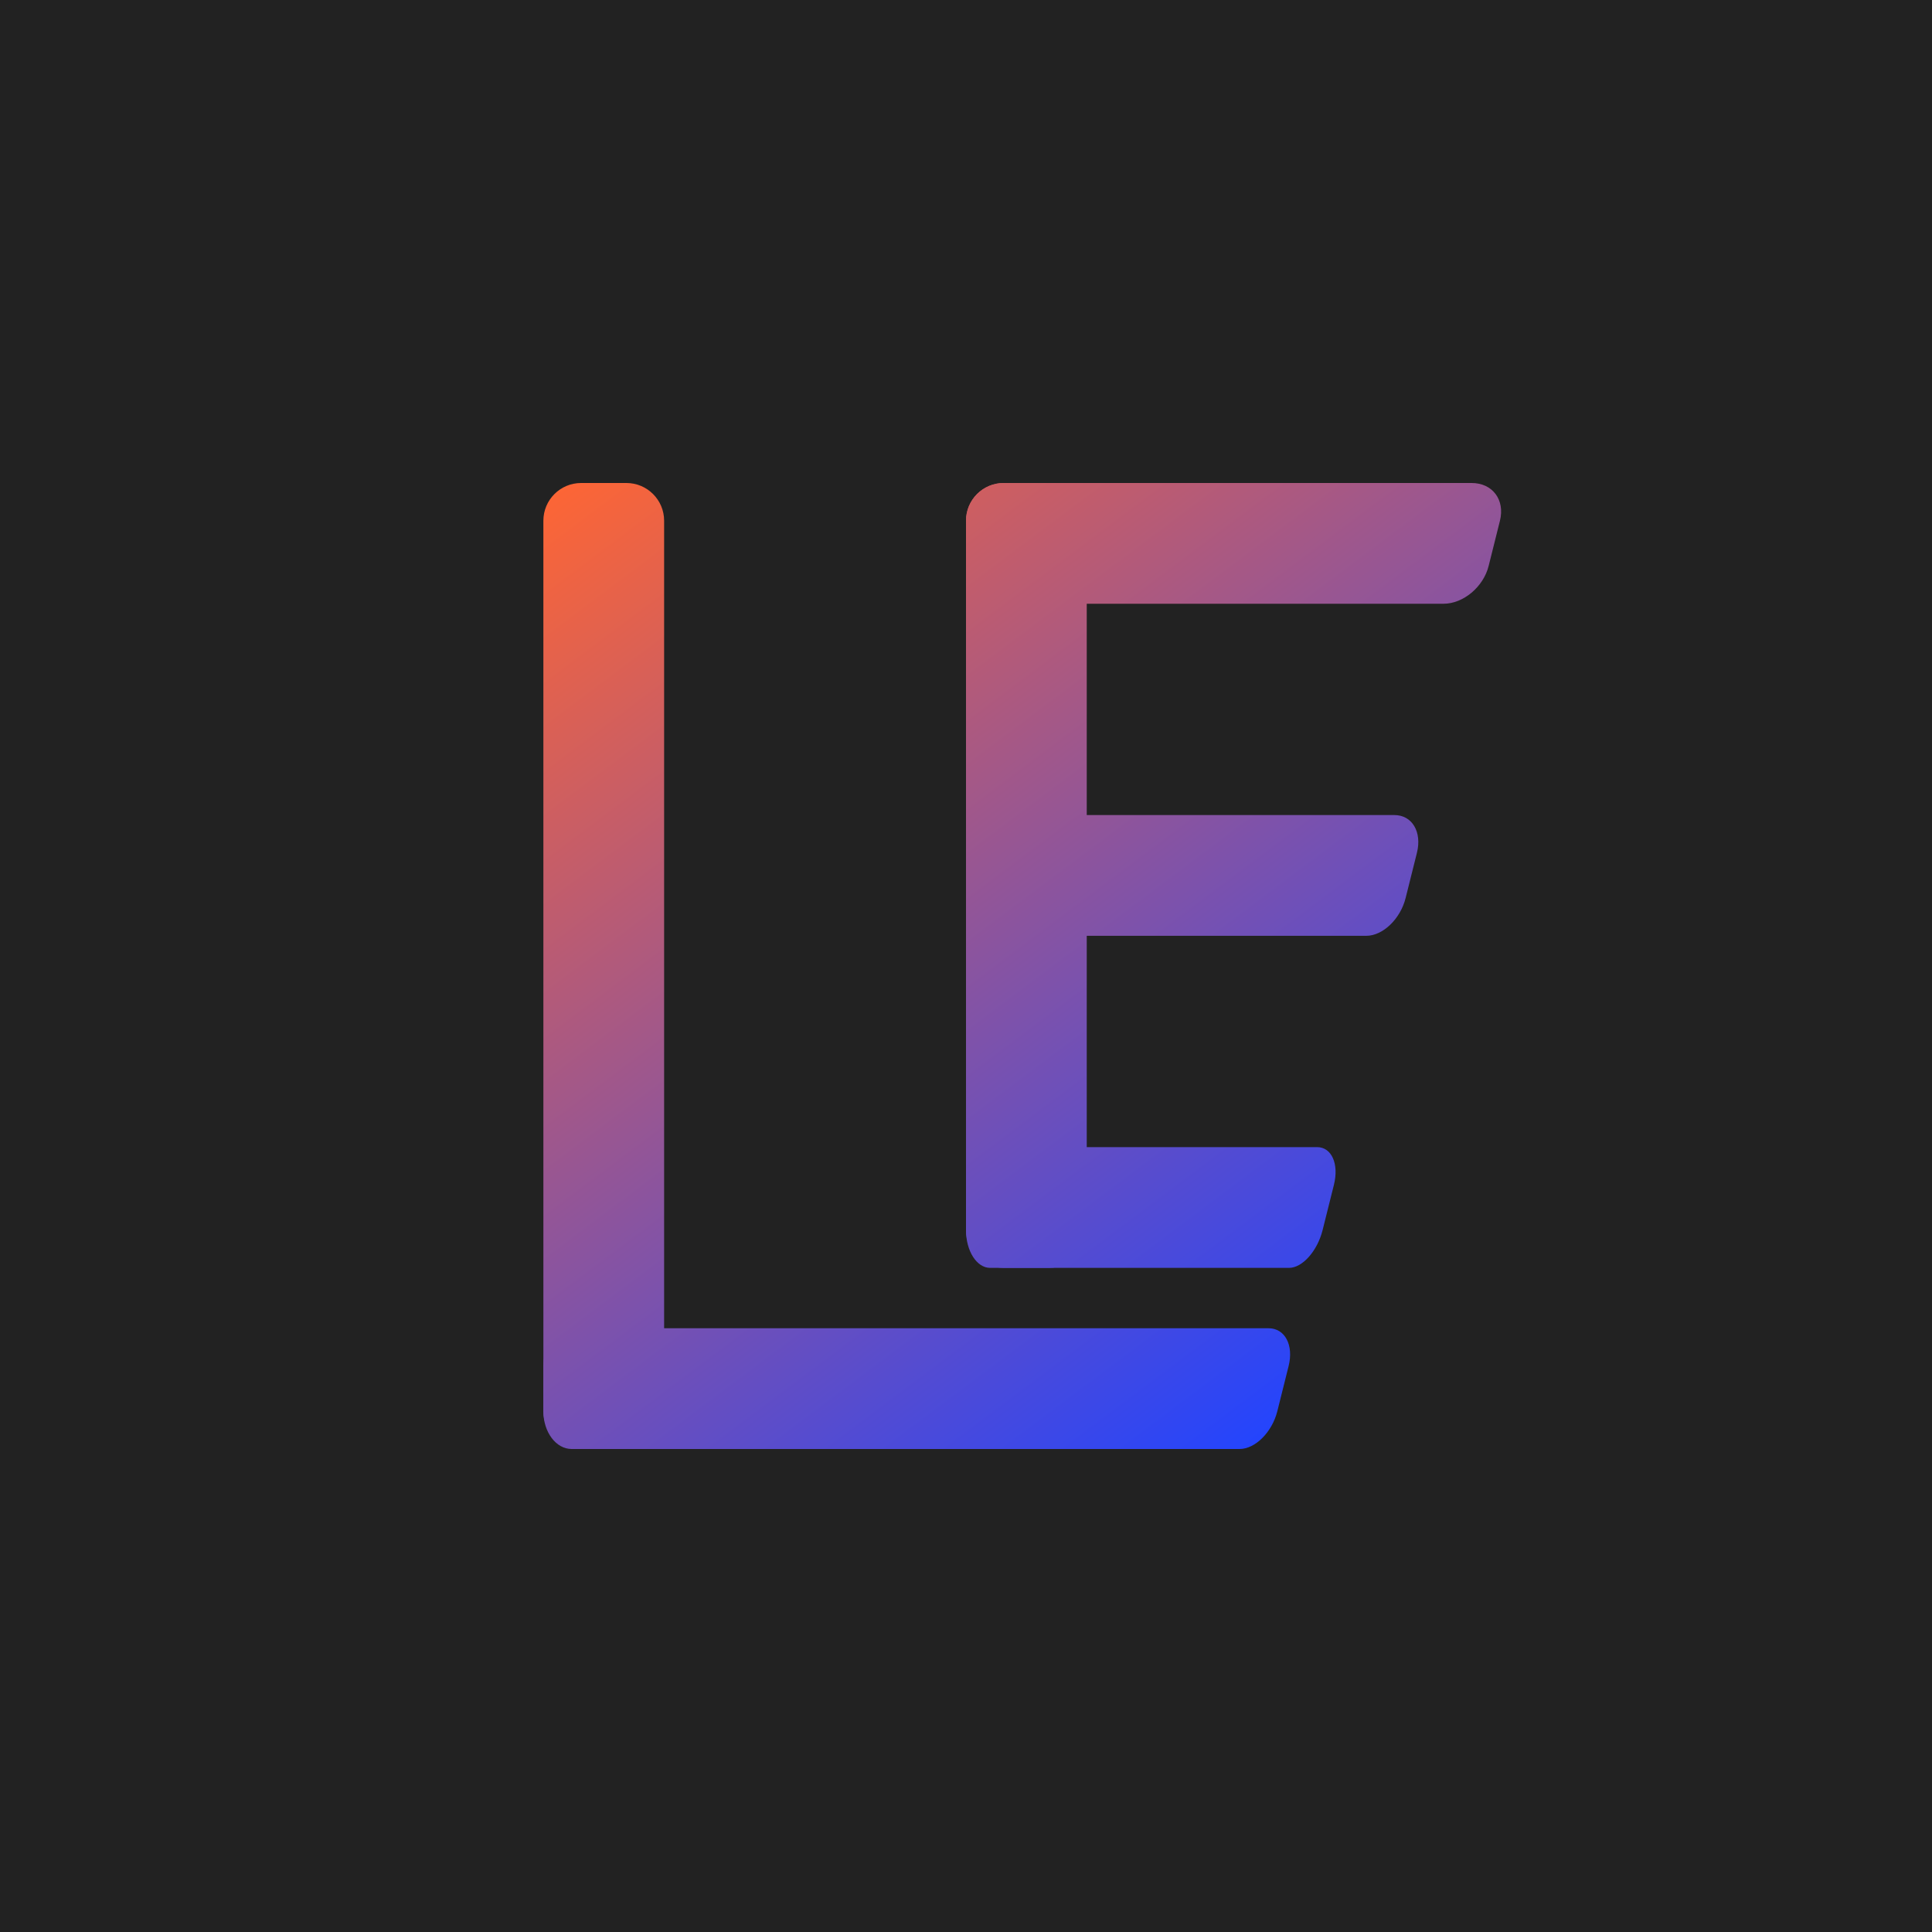
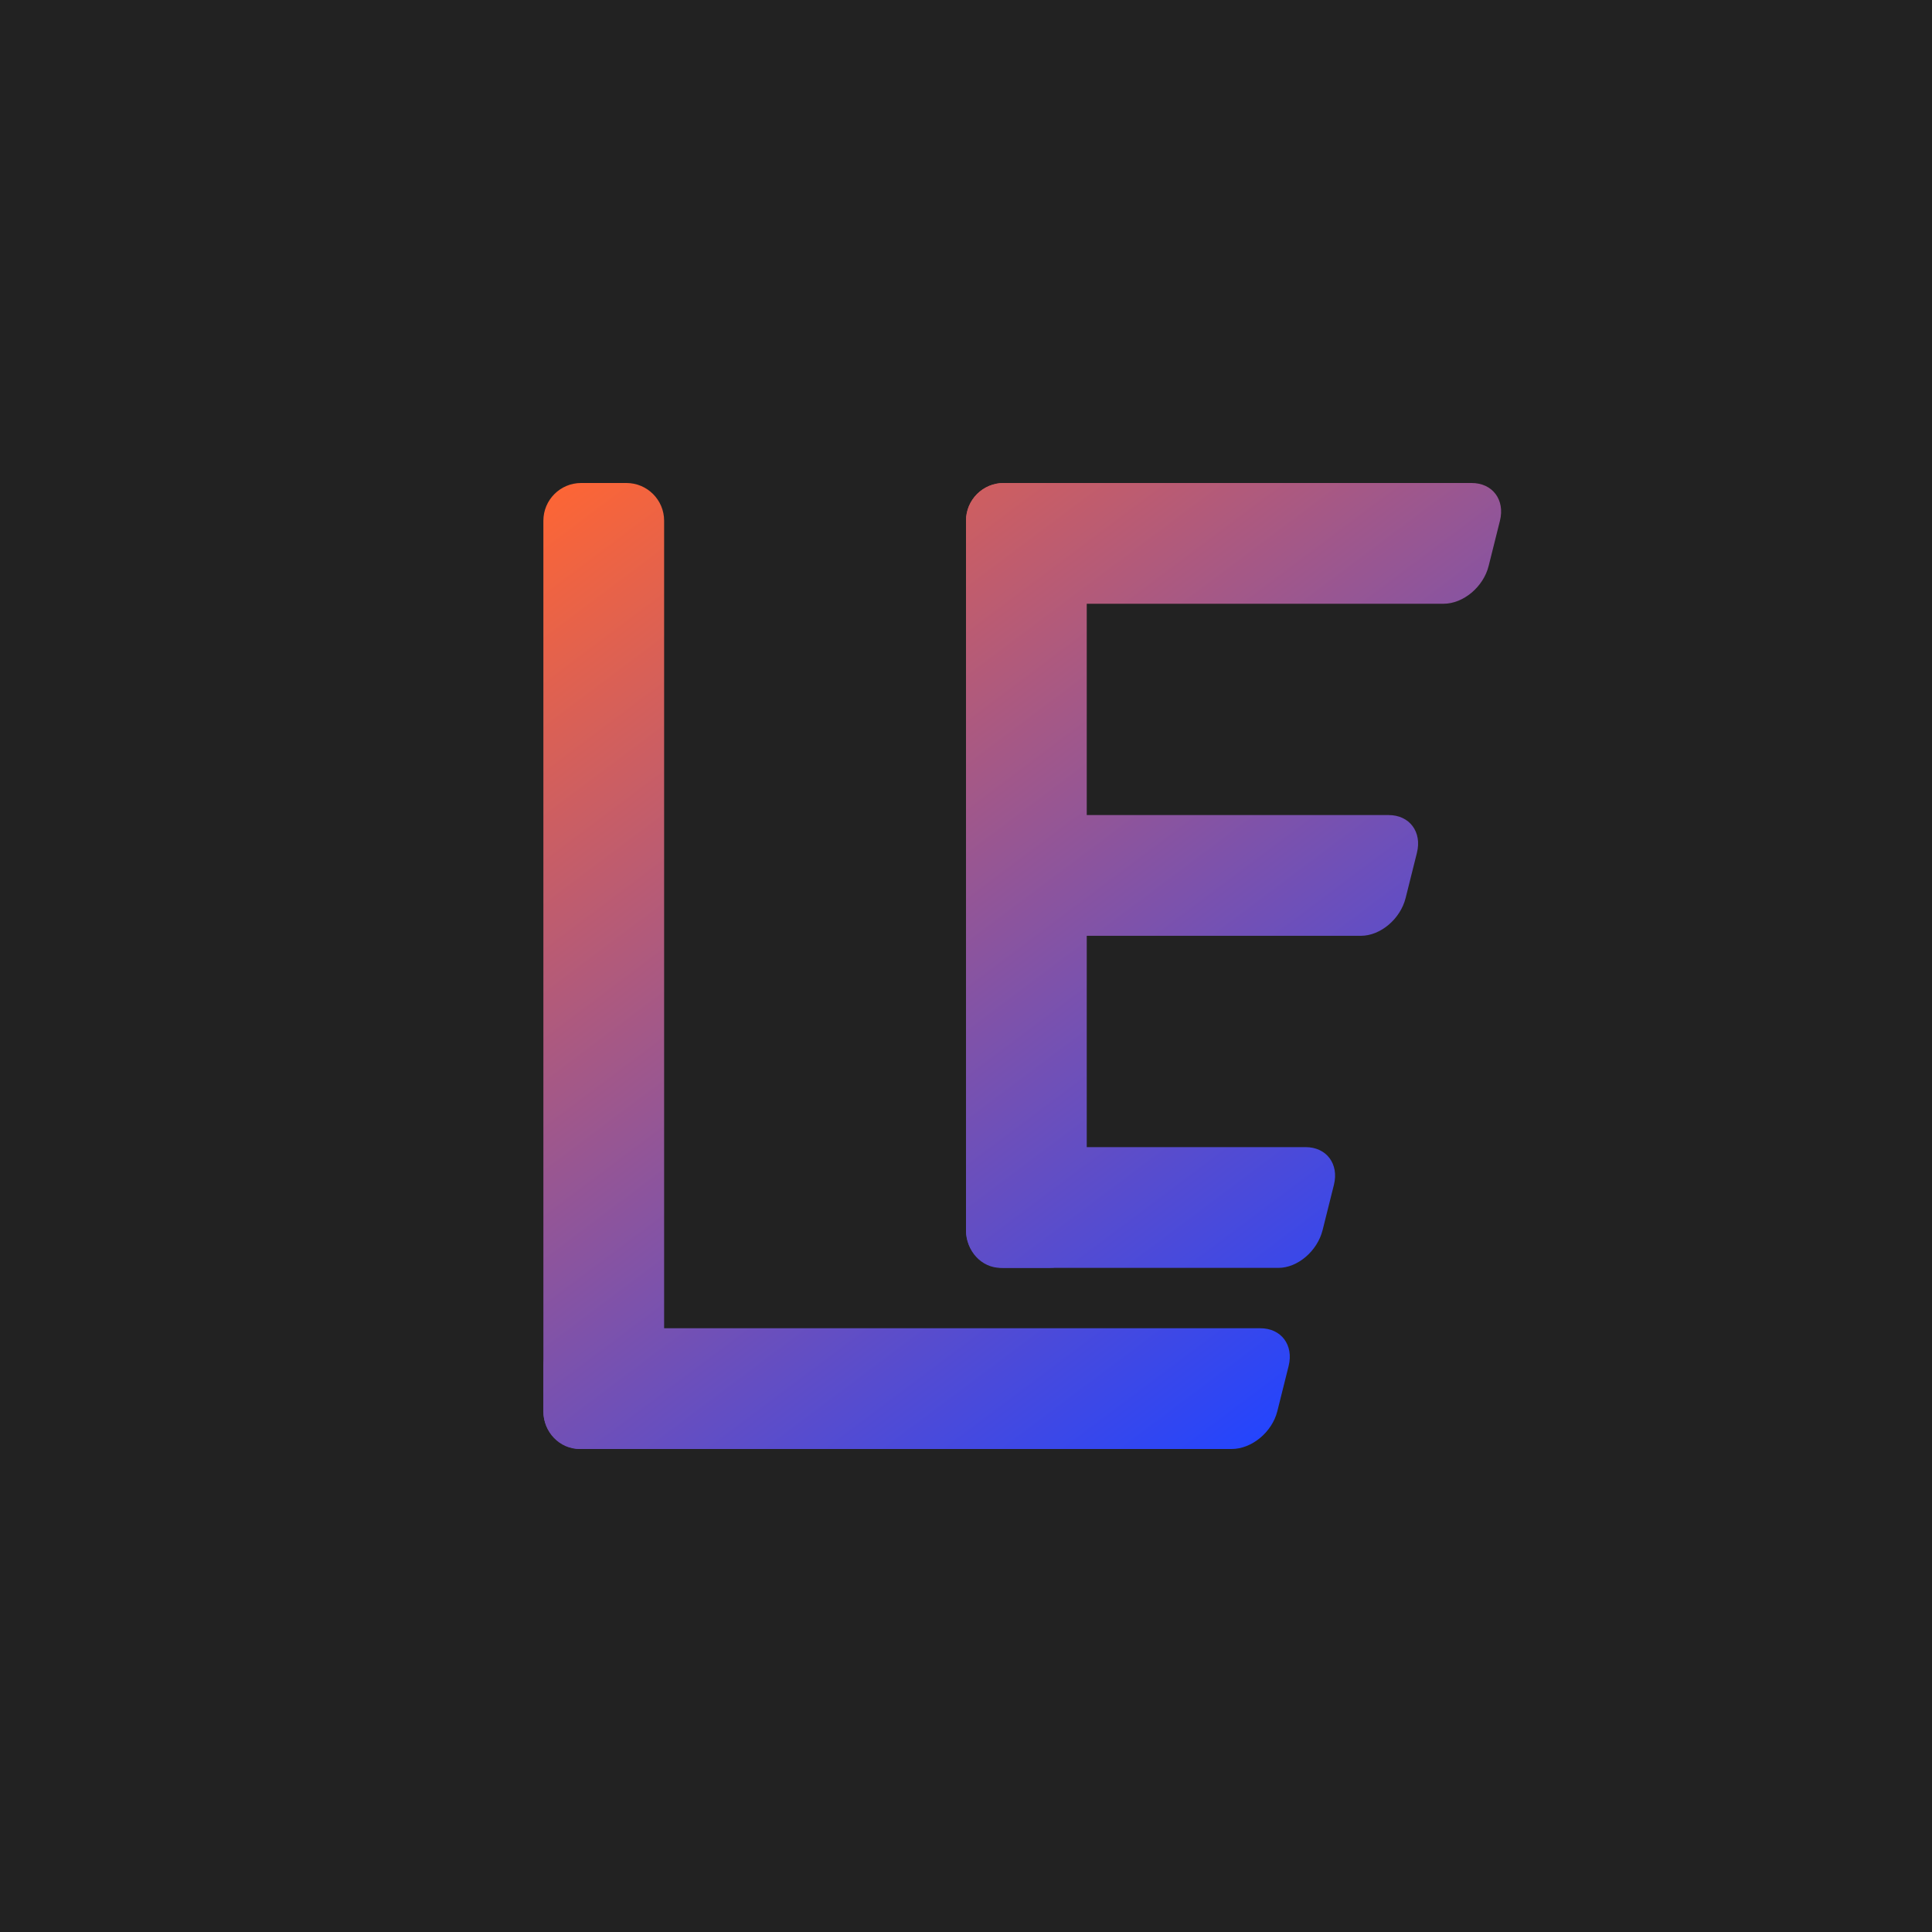
<svg xmlns="http://www.w3.org/2000/svg" xmlns:xlink="http://www.w3.org/1999/xlink" width="256" height="256" viewBox="0 0 256 256" version="1.1" id="svg5">
  <defs id="defs2">
    <linearGradient id="linearGradient1663">
      <stop style="stop-color:#ff6633;stop-opacity:1;" offset="0" id="stop1659" />
      <stop style="stop-color:#2244ff;stop-opacity:1;" offset="1" id="stop1661" />
    </linearGradient>
    <linearGradient xlink:href="#linearGradient1663" id="linearGradient2973" x1="64" y1="64" x2="160" y2="192" gradientUnits="userSpaceOnUse" />
    <linearGradient xlink:href="#linearGradient1663" id="linearGradient11773" gradientUnits="userSpaceOnUse" x1="64" y1="64" x2="160" y2="192" />
    <linearGradient xlink:href="#linearGradient1663" id="linearGradient11775" gradientUnits="userSpaceOnUse" x1="64" y1="64" x2="160" y2="192" />
    <linearGradient xlink:href="#linearGradient1663" id="linearGradient11777" gradientUnits="userSpaceOnUse" x1="64" y1="64" x2="160" y2="192" />
    <linearGradient xlink:href="#linearGradient1663" id="linearGradient11779" gradientUnits="userSpaceOnUse" x1="64" y1="64" x2="160" y2="192" />
    <linearGradient xlink:href="#linearGradient1663" id="linearGradient11781" gradientUnits="userSpaceOnUse" x1="64" y1="64" x2="160" y2="192" />
    <linearGradient xlink:href="#linearGradient1663" id="linearGradient11783" gradientUnits="userSpaceOnUse" x1="64" y1="64" x2="160" y2="192" />
  </defs>
  <g id="layer1">
    <g id="layer2">
      <rect style="fill:#222222;fill-opacity:1" id="rect11886" width="256" height="256" x="0" y="0" />
    </g>
-     <g id="g1657" style="fill:url(#linearGradient2973);fill-opacity:1;fill-rule:nonzero" transform="translate(8)">
-       <rect style="fill:url(#linearGradient11773);fill-opacity:1;fill-rule:nonzero" id="rect219" width="16" height="128" x="64" y="64" rx="5" ry="5" />
-       <rect style="fill:url(#linearGradient11775);fill-opacity:1;fill-rule:nonzero;stroke-width:0.901" id="rect219-3" width="16" height="104" x="120" y="64" rx="5" ry="5" />
-       <path style="fill:url(#linearGradient11777);fill-opacity:1;fill-rule:nonzero;stroke-width:0.75" id="rect219-6" width="72" height="16" x="120" y="64" rx="5" ry="5" class="UnoptimicedTransforms" d="m 125,64 c 20.679,0.01 62,0 62,0 2.77,0 4.442,2.23 3.75,5 -0.493,2.01 -1.5,6 -1.5,6 -0.693,2.77 -3.356,5 -5.972,5 -19.514,0.01 -58.556,0 -58.556,0 C 122.106,80 120,77.77 120,75 c 0.01,-1.99 0,-6 0,-6 0,-2.77 2.23,-5 5,-5 z" />
-       <path style="fill:url(#linearGradient11779);fill-opacity:1;fill-rule:nonzero;stroke-width:0.625" id="rect219-6-7" width="50" height="16" x="120" y="152" rx="3.472" ry="5" d="m 123.472,152 c 14.363,0.01 43.056,0 43.056,0 1.924,0 2.915,2.23 2.222,5 -0.493,2.01 -1.5,6 -1.5,6 -0.693,2.77 -2.675,5 -4.444,5 -13.198,0.01 -39.611,0 -39.611,0 C 121.425,168 120,165.77 120,163 c 0.009,-1.99 0,-6 0,-6 0,-2.77 1.549,-5 3.472,-5 z" />
-       <path style="fill:url(#linearGradient11781);fill-opacity:1;fill-rule:nonzero;stroke-width:0.69" id="rect219-6-5" width="61" height="16" x="120" y="108" rx="4.236" ry="5" d="m 124.236,108 c 17.521,0.01 52.528,0 52.528,0 2.347,0 3.679,2.23 2.986,5 -0.493,2.01 -1.5,6 -1.5,6 -0.693,2.77 -3.015,5 -5.208,5 -16.356,0.01 -49.083,0 -49.083,0 C 121.765,124 120,121.77 120,119 c 0.01,-1.99 0,-6 0,-6 0,-2.77 1.889,-5 4.236,-5 z" />
-       <path style="fill:url(#linearGradient11783);fill-opacity:1;fill-rule:nonzero;stroke-width:0.884" id="rect219-6-3" width="100" height="16" x="64" y="176" rx="3.906" ry="5" d="m 67.906,176 c 30.744,0.01 92.188,0 92.188,0 2.164,0 3.349,2.23 2.656,5 -0.493,2.01 -1.5,6 -1.5,6 -0.693,2.77 -2.922,5 -5,5 -29.497,0.01 -88.5,0 -88.5,0 -2.078,0 -3.75,-2.23 -3.75,-5 0.01,-1.99 0,-6 0,-6 0,-2.77 1.742,-5 3.906,-5 z" />
+     <g id="g1657" style="fill:url(#linearGradient2973);fill-opacity:1.0;fill-rule:nonzero" transform="translate(8)">
+       <rect style="fill:url(#linearGradient11773);fill-opacity:1.0;fill-rule:nonzero" id="rect219" width="16" height="128" x="64" y="64" rx="5" ry="5" />
+       <rect style="fill:url(#linearGradient11775);fill-opacity:1.0;fill-rule:nonzero;stroke-width:0.901" id="rect219-3" width="16" height="104" x="120" y="64" rx="5" ry="5" />
+       <path style="fill:url(#linearGradient11777);fill-opacity:1.0;fill-rule:nonzero;stroke-width:0.75" id="rect219-6" width="72" height="16" x="120" y="64" rx="5" ry="5" class="UnoptimicedTransforms" d="m 125,64 c 20.679,0.01 62,0 62,0 2.77,0 4.442,2.23 3.75,5 -0.493,2.01 -1.5,6 -1.5,6 -0.693,2.77 -3.356,5 -5.972,5 -19.514,0.01 -58.556,0 -58.556,0 C 122.106,80 120,77.77 120,75 c 0.01,-1.99 0,-6 0,-6 0,-2.77 2.23,-5 5,-5 z" />
+       <path style="fill:url(#linearGradient11779);fill-opacity:1.0;fill-rule:nonzero;stroke-width:0.625" id="rect219-6-7" width="50" height="16" x="120" y="152" rx="5" ry="5" d="m 125,152 c 13.345,0.01 40,0 40,0 2.77,0 4.442,2.23 3.75,5 -0.493,2.01 -1.5,6 -1.5,6 -0.693,2.77 -3.302,5 -5.85,5 -12.261,0.01 -36.8,0 -36.8,0 -2.548,0 -4.6,-2.23 -4.6,-5 0.009,-1.99 0,-6 0,-6 0,-2.77 2.23,-5 5,-5 z" />
+       <path style="fill:url(#linearGradient11781);fill-opacity:1.0;fill-rule:nonzero;stroke-width:0.69" id="rect219-6-5" width="61" height="16" x="120" y="108" rx="5" ry="5" d="m 125,108 c 17.012,0.01 51,0 51,0 2.77,0 4.442,2.23 3.75,5 -0.493,2.01 -1.5,6 -1.5,6 -0.693,2.77 -3.334,5 -5.922,5 -15.88,0.01 -47.656,0 -47.656,0 C 122.084,124 120,121.77 120,119 c 0.01,-1.99 0,-6 0,-6 0,-2.77 2.23,-5 5,-5 z" />
+       <path style="fill:url(#linearGradient11783);fill-opacity:1.0;fill-rule:nonzero;stroke-width:0.884" id="rect219-6-3" width="100" height="16" x="64" y="176" rx="5" ry="5" d="m 69,176 c 30.014,0.01 90,0 90,0 2.77,0 4.442,2.23 3.75,5 -0.493,2.01 -1.5,6 -1.5,6 -0.693,2.77 -3.391,5 -6.05,5 -28.797,0.01 -86.4,0 -86.4,0 -2.659,0 -4.8,-2.23 -4.8,-5 0.01,-1.99 0,-6 0,-6 0,-2.77 2.23,-5 5,-5 z" />
    </g>
  </g>
</svg>
